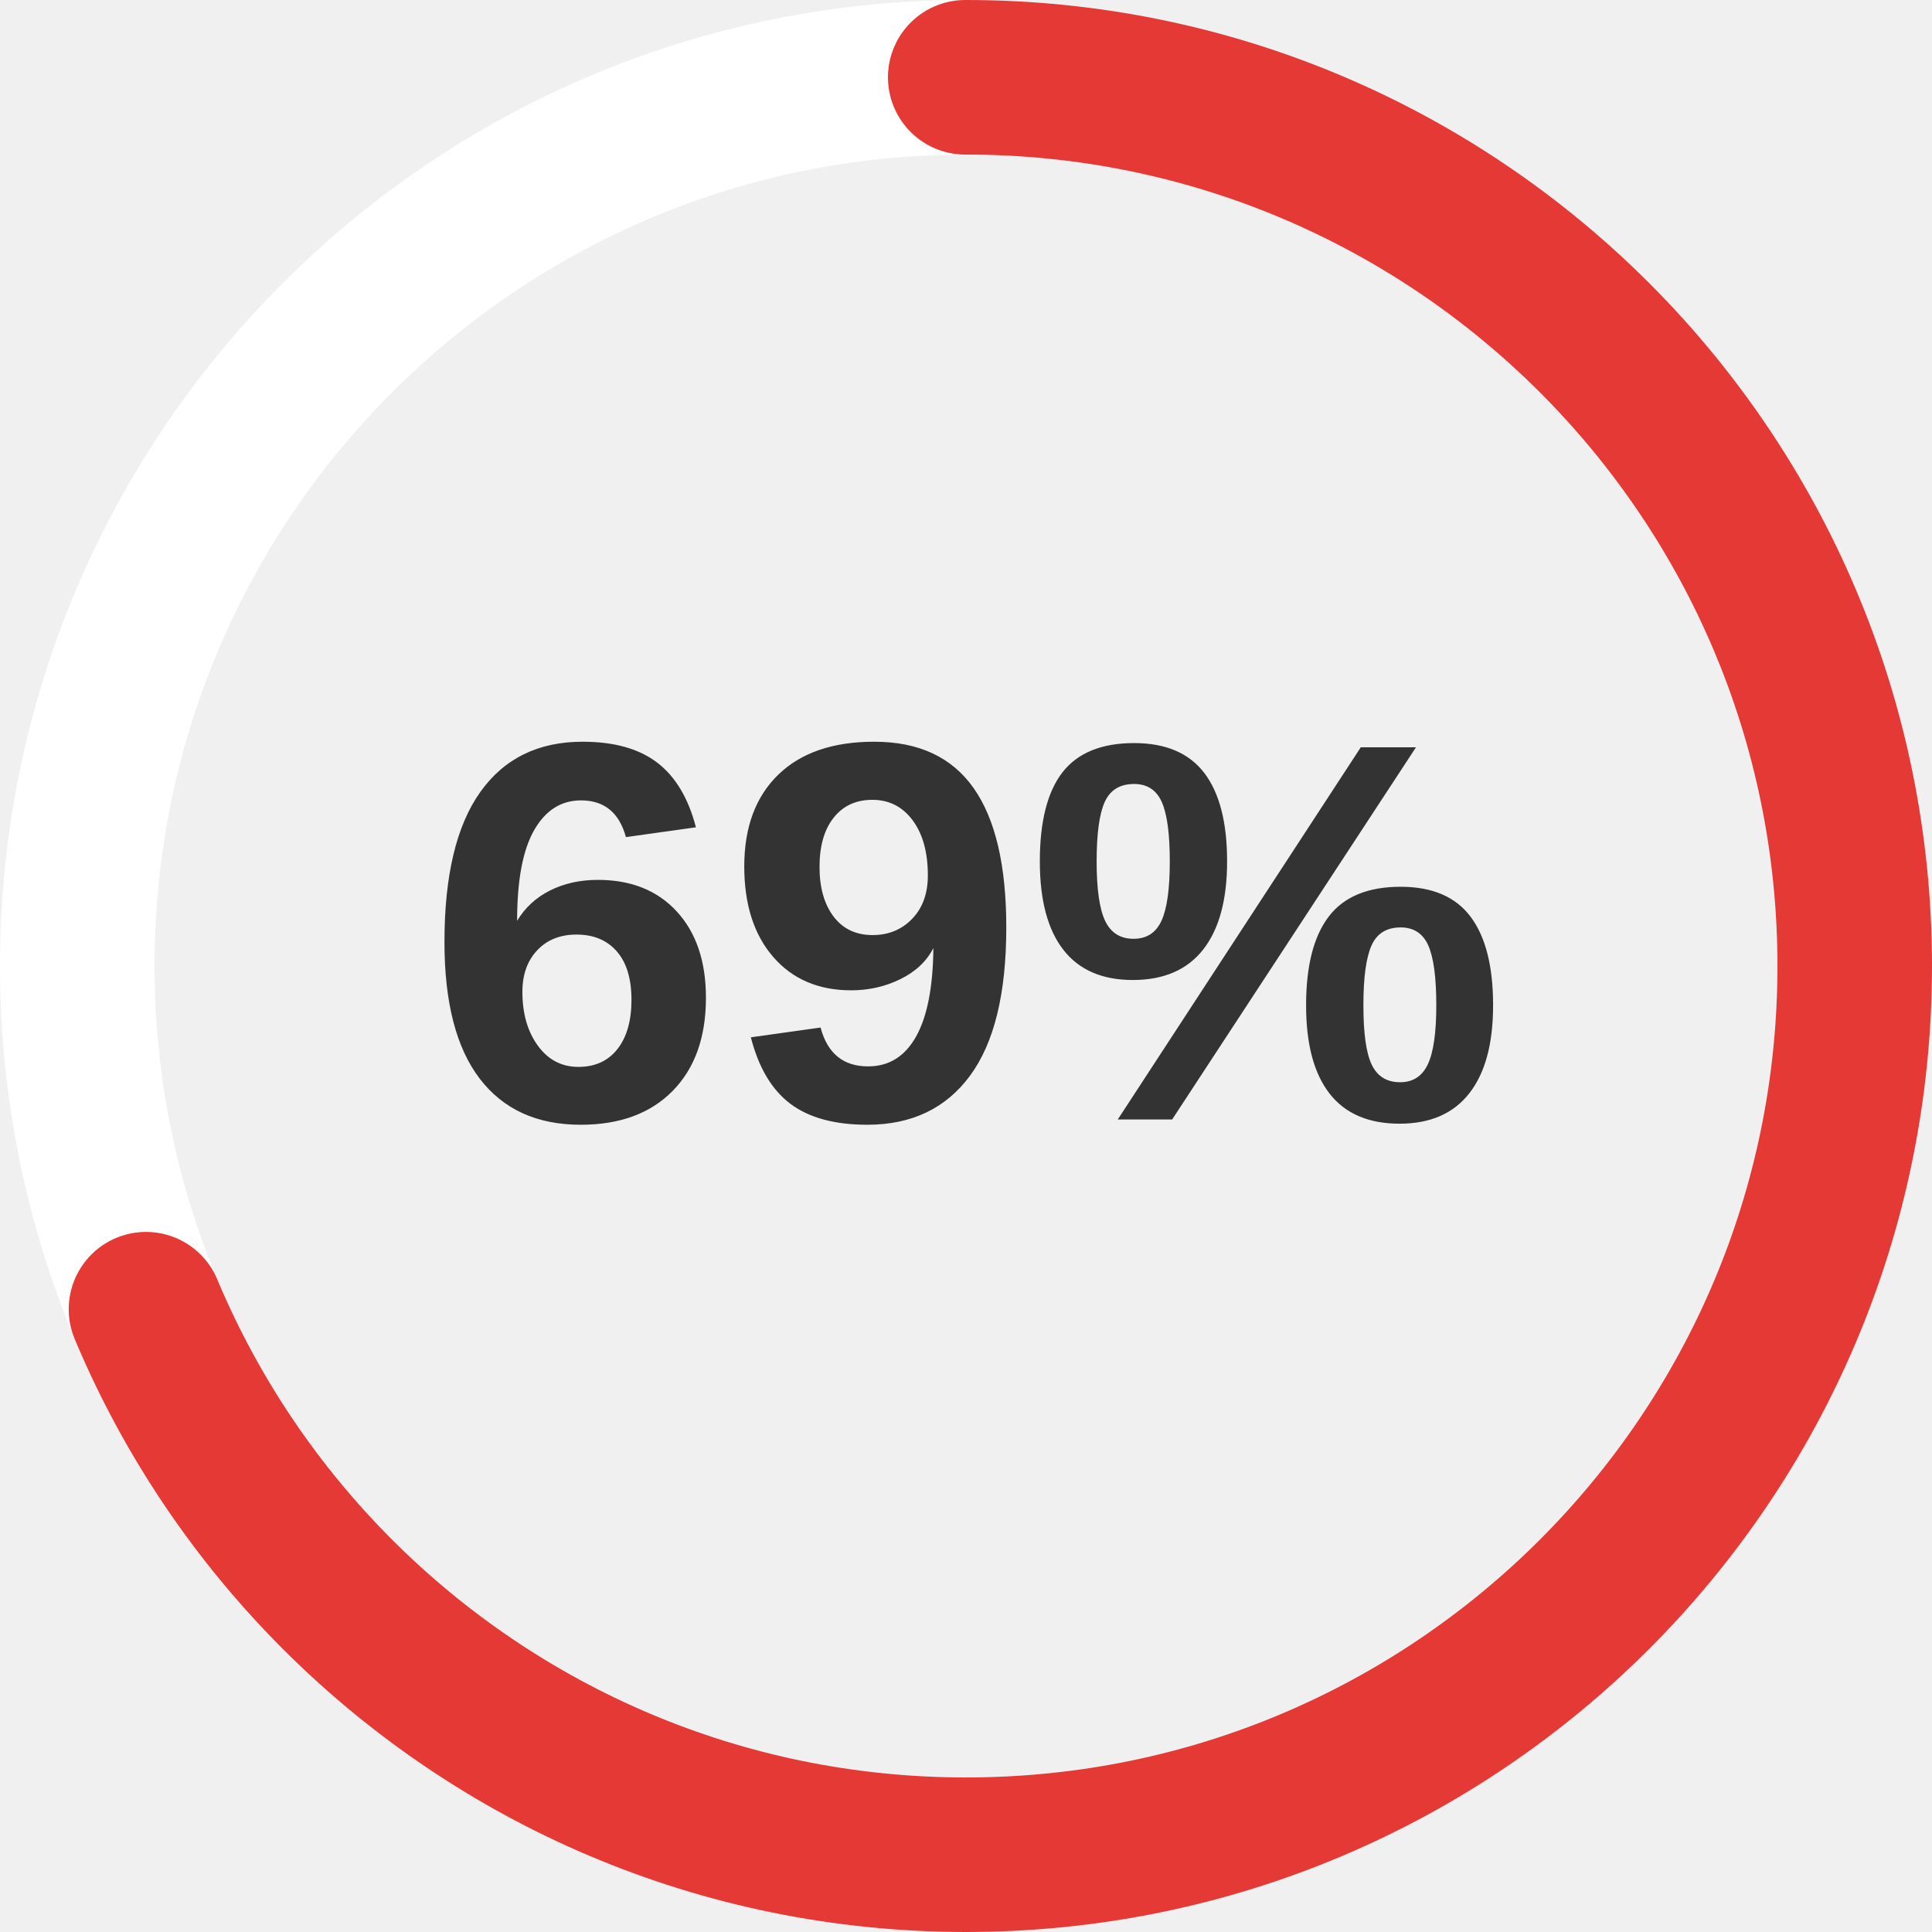
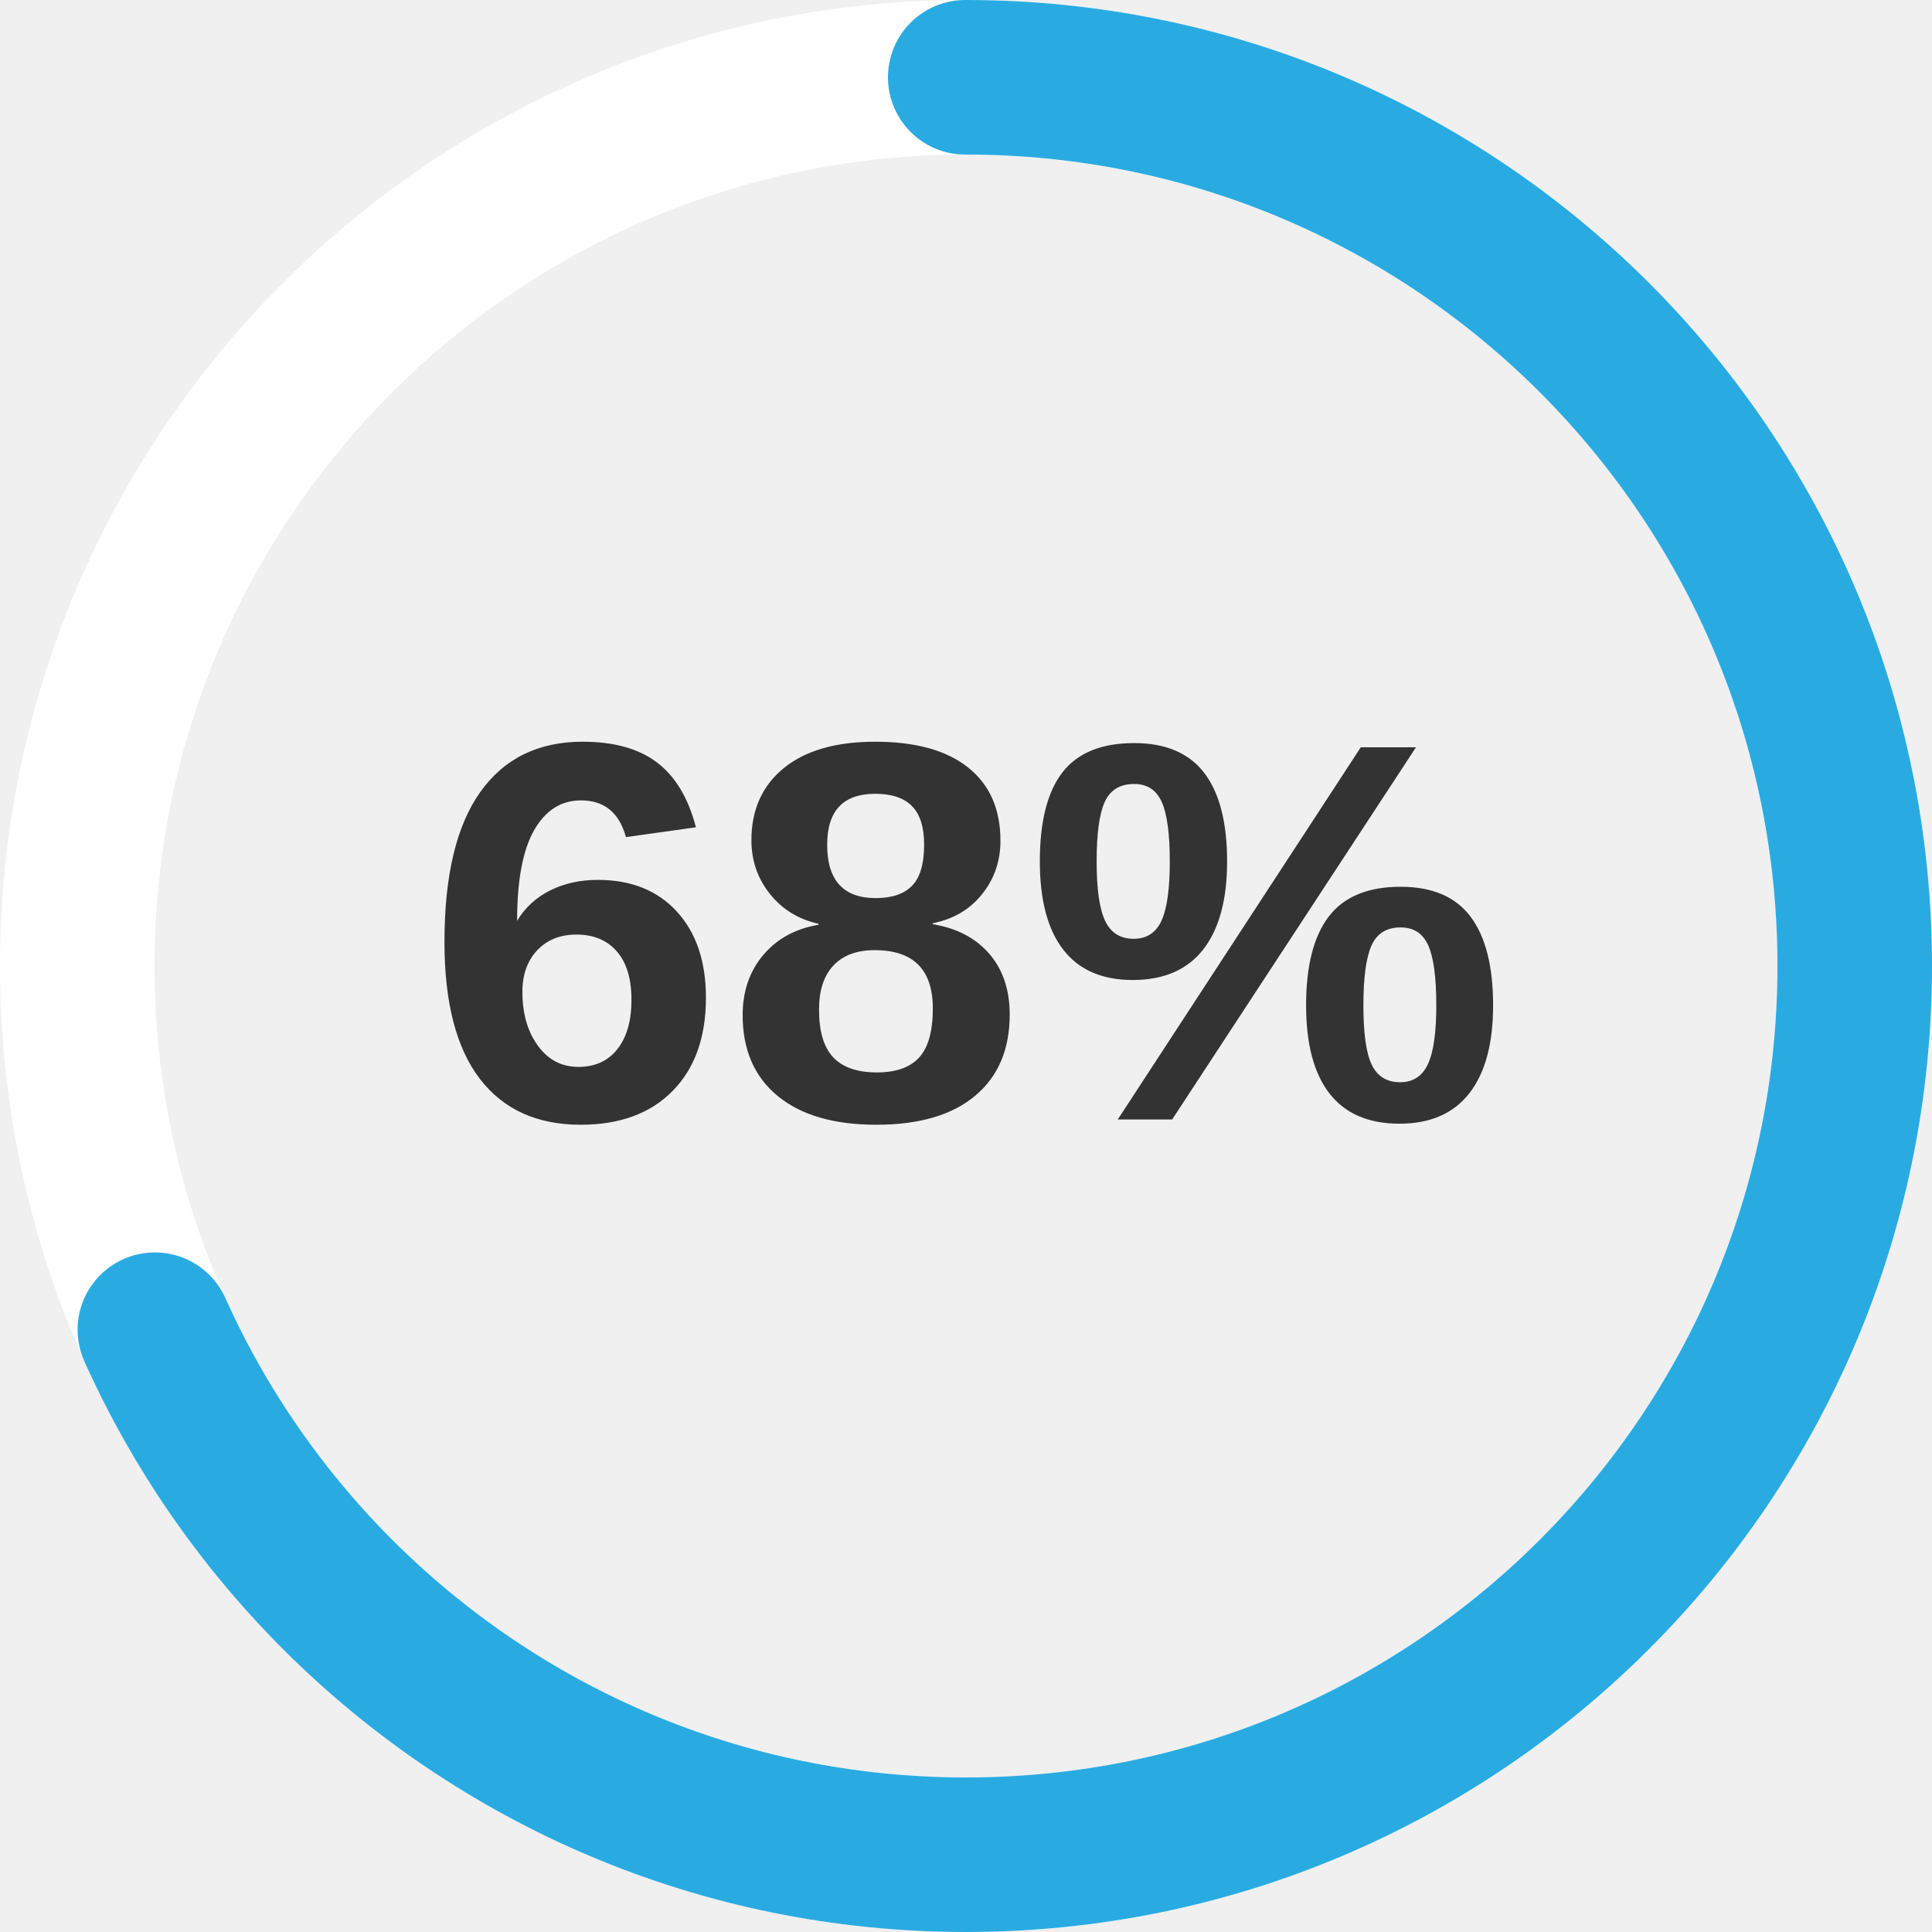
<svg width="600" height="600" viewBox="0 0 600 600" style="display:block;">
  <g transform="rotate(-90 300.0 300.0)">
    <circle cx="300.0" cy="300.0" r="276.0" fill="none" stroke="#FFFFFF" stroke-width="48" stroke-linecap="round" />
-     <circle cx="300.0" cy="300.0" r="276.0" fill="none" stroke="#E53935" stroke-width="48" stroke-linecap="round" stroke-dasharray="1191.367 542.792" />
+     <circle cx="300.0" cy="300.0" r="276.0" fill="none" stroke="#29ABE2" stroke-width="48" stroke-linecap="round" stroke-dasharray="1184.431 549.728" />
  </g>
  <g>
    <text x="50%" y="50%" dominant-baseline="middle" text-anchor="middle" style="font-family: 'Segoe UI', system-ui, -apple-system, Arial; font-size:168px; font-weight:800; fill:#333;">
-           69%
+           68%
        </text>
  </g>
</svg>
